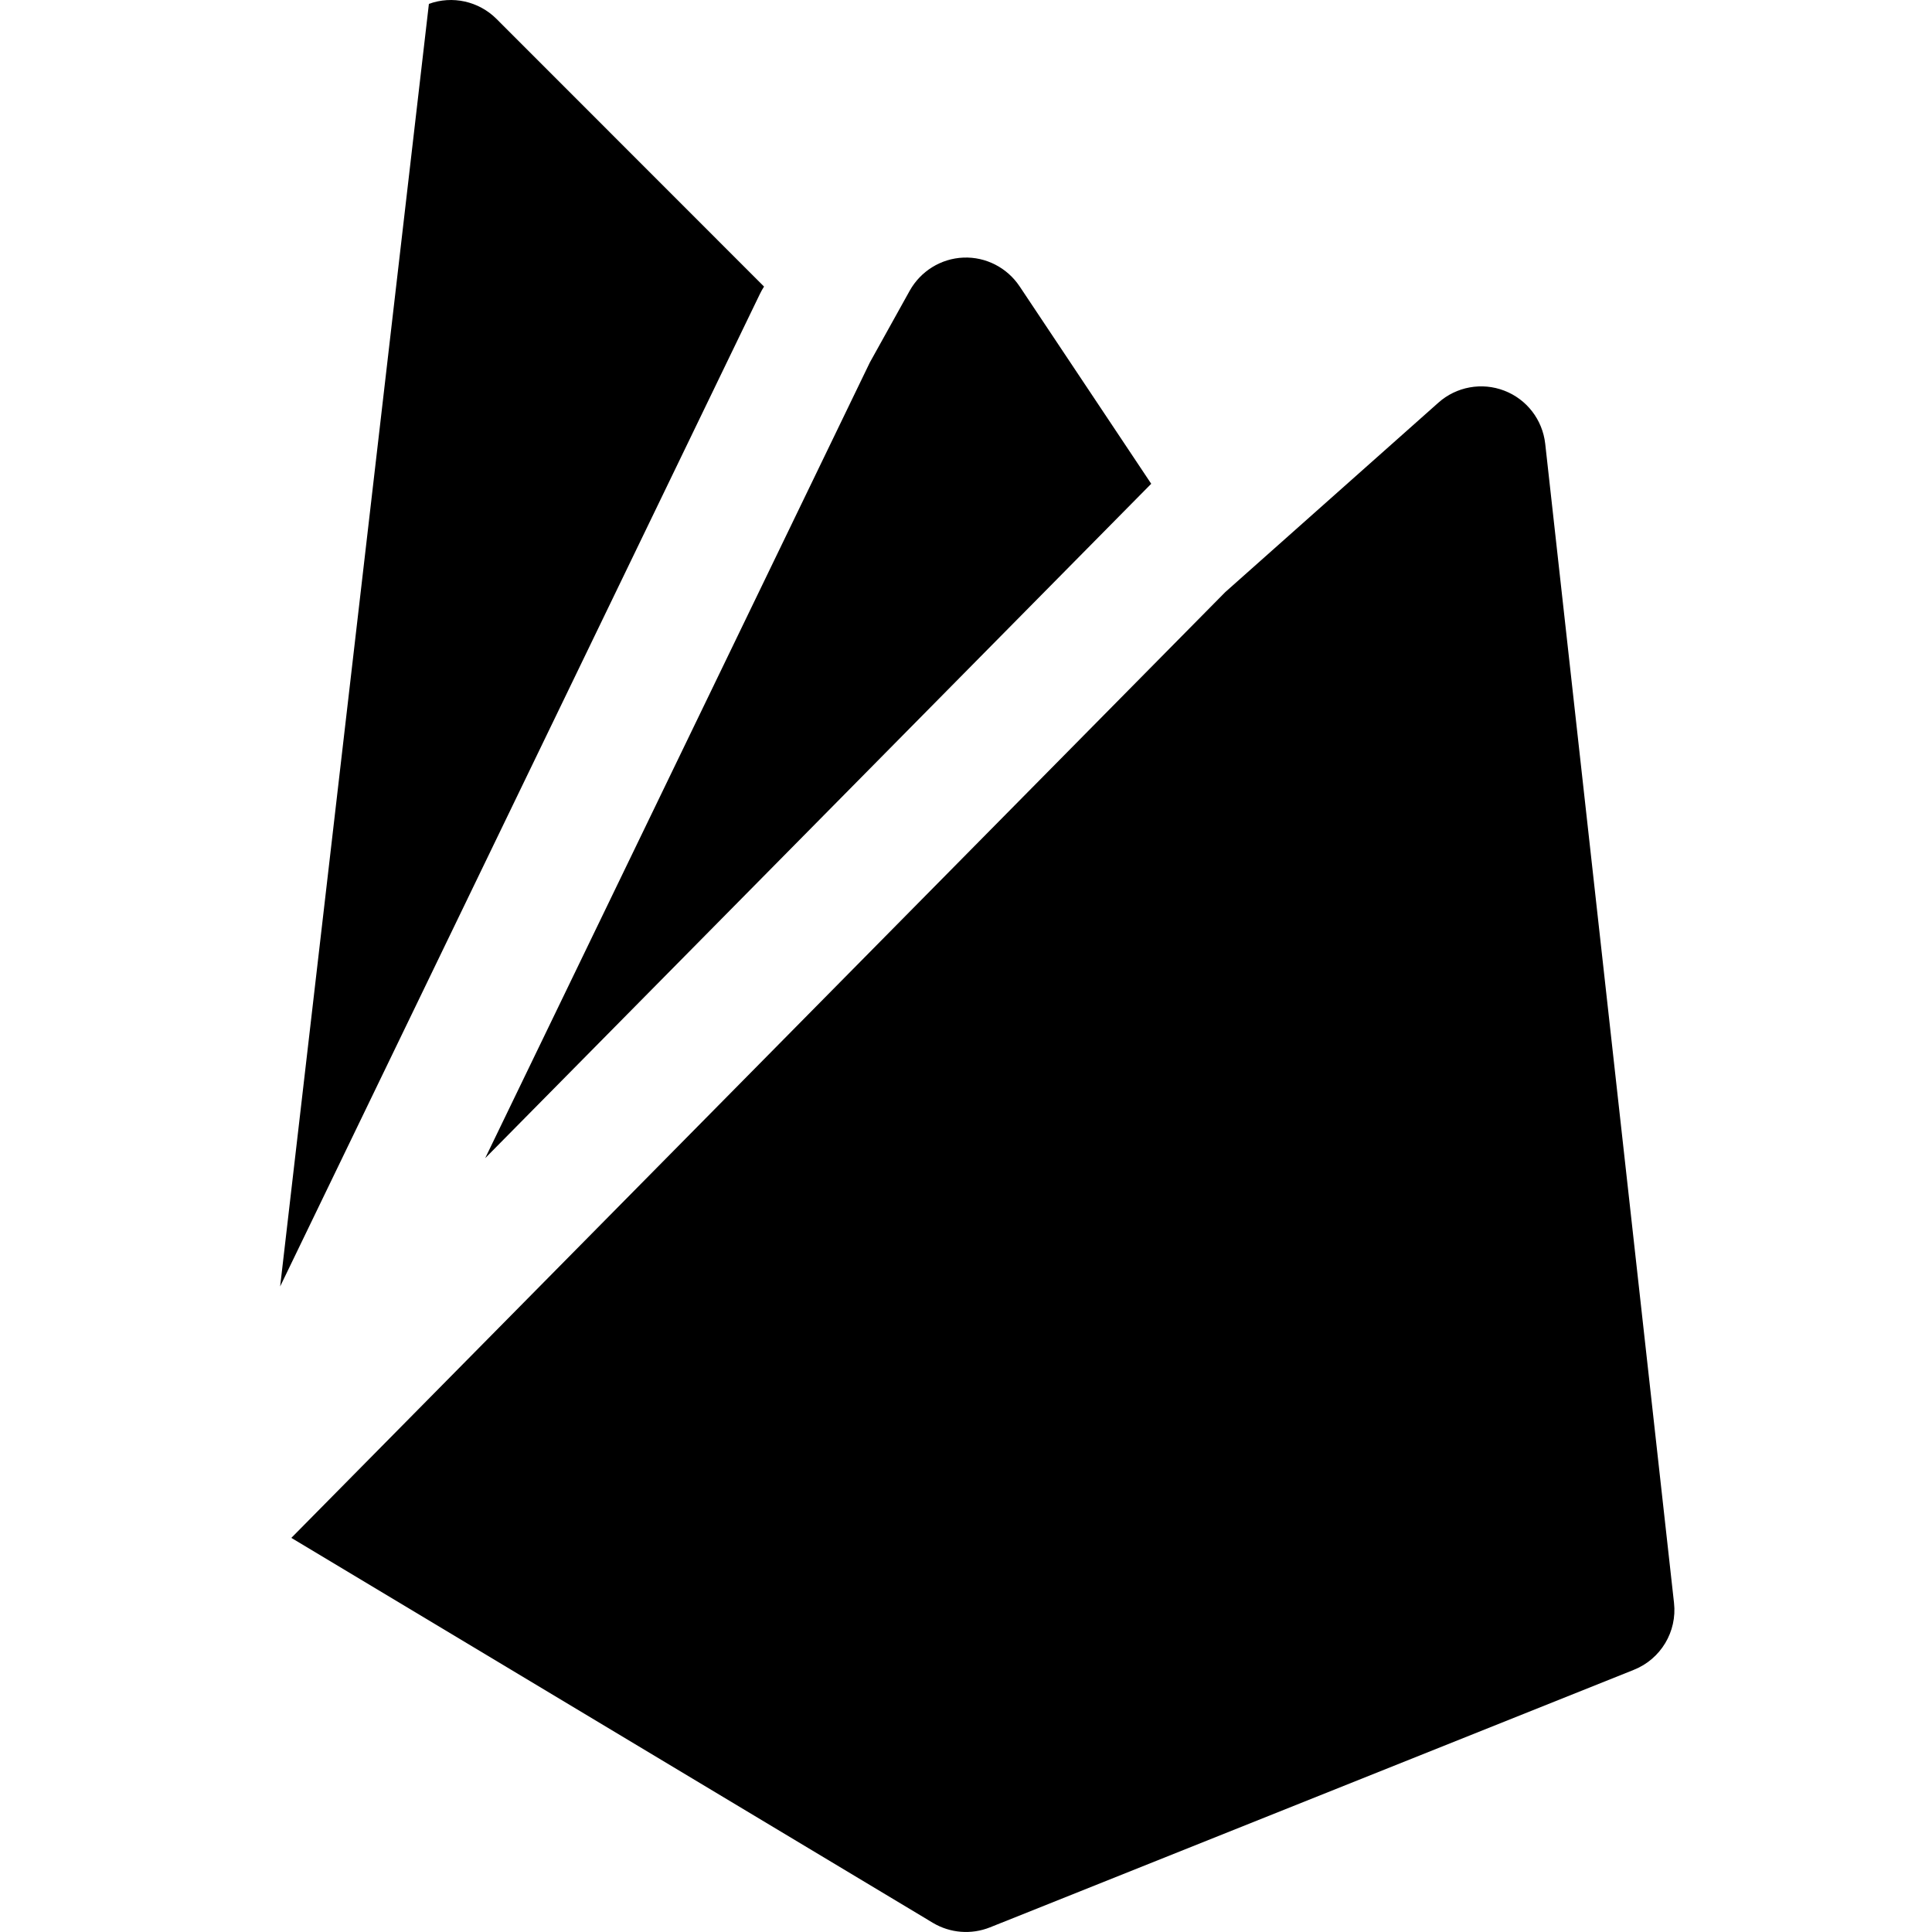
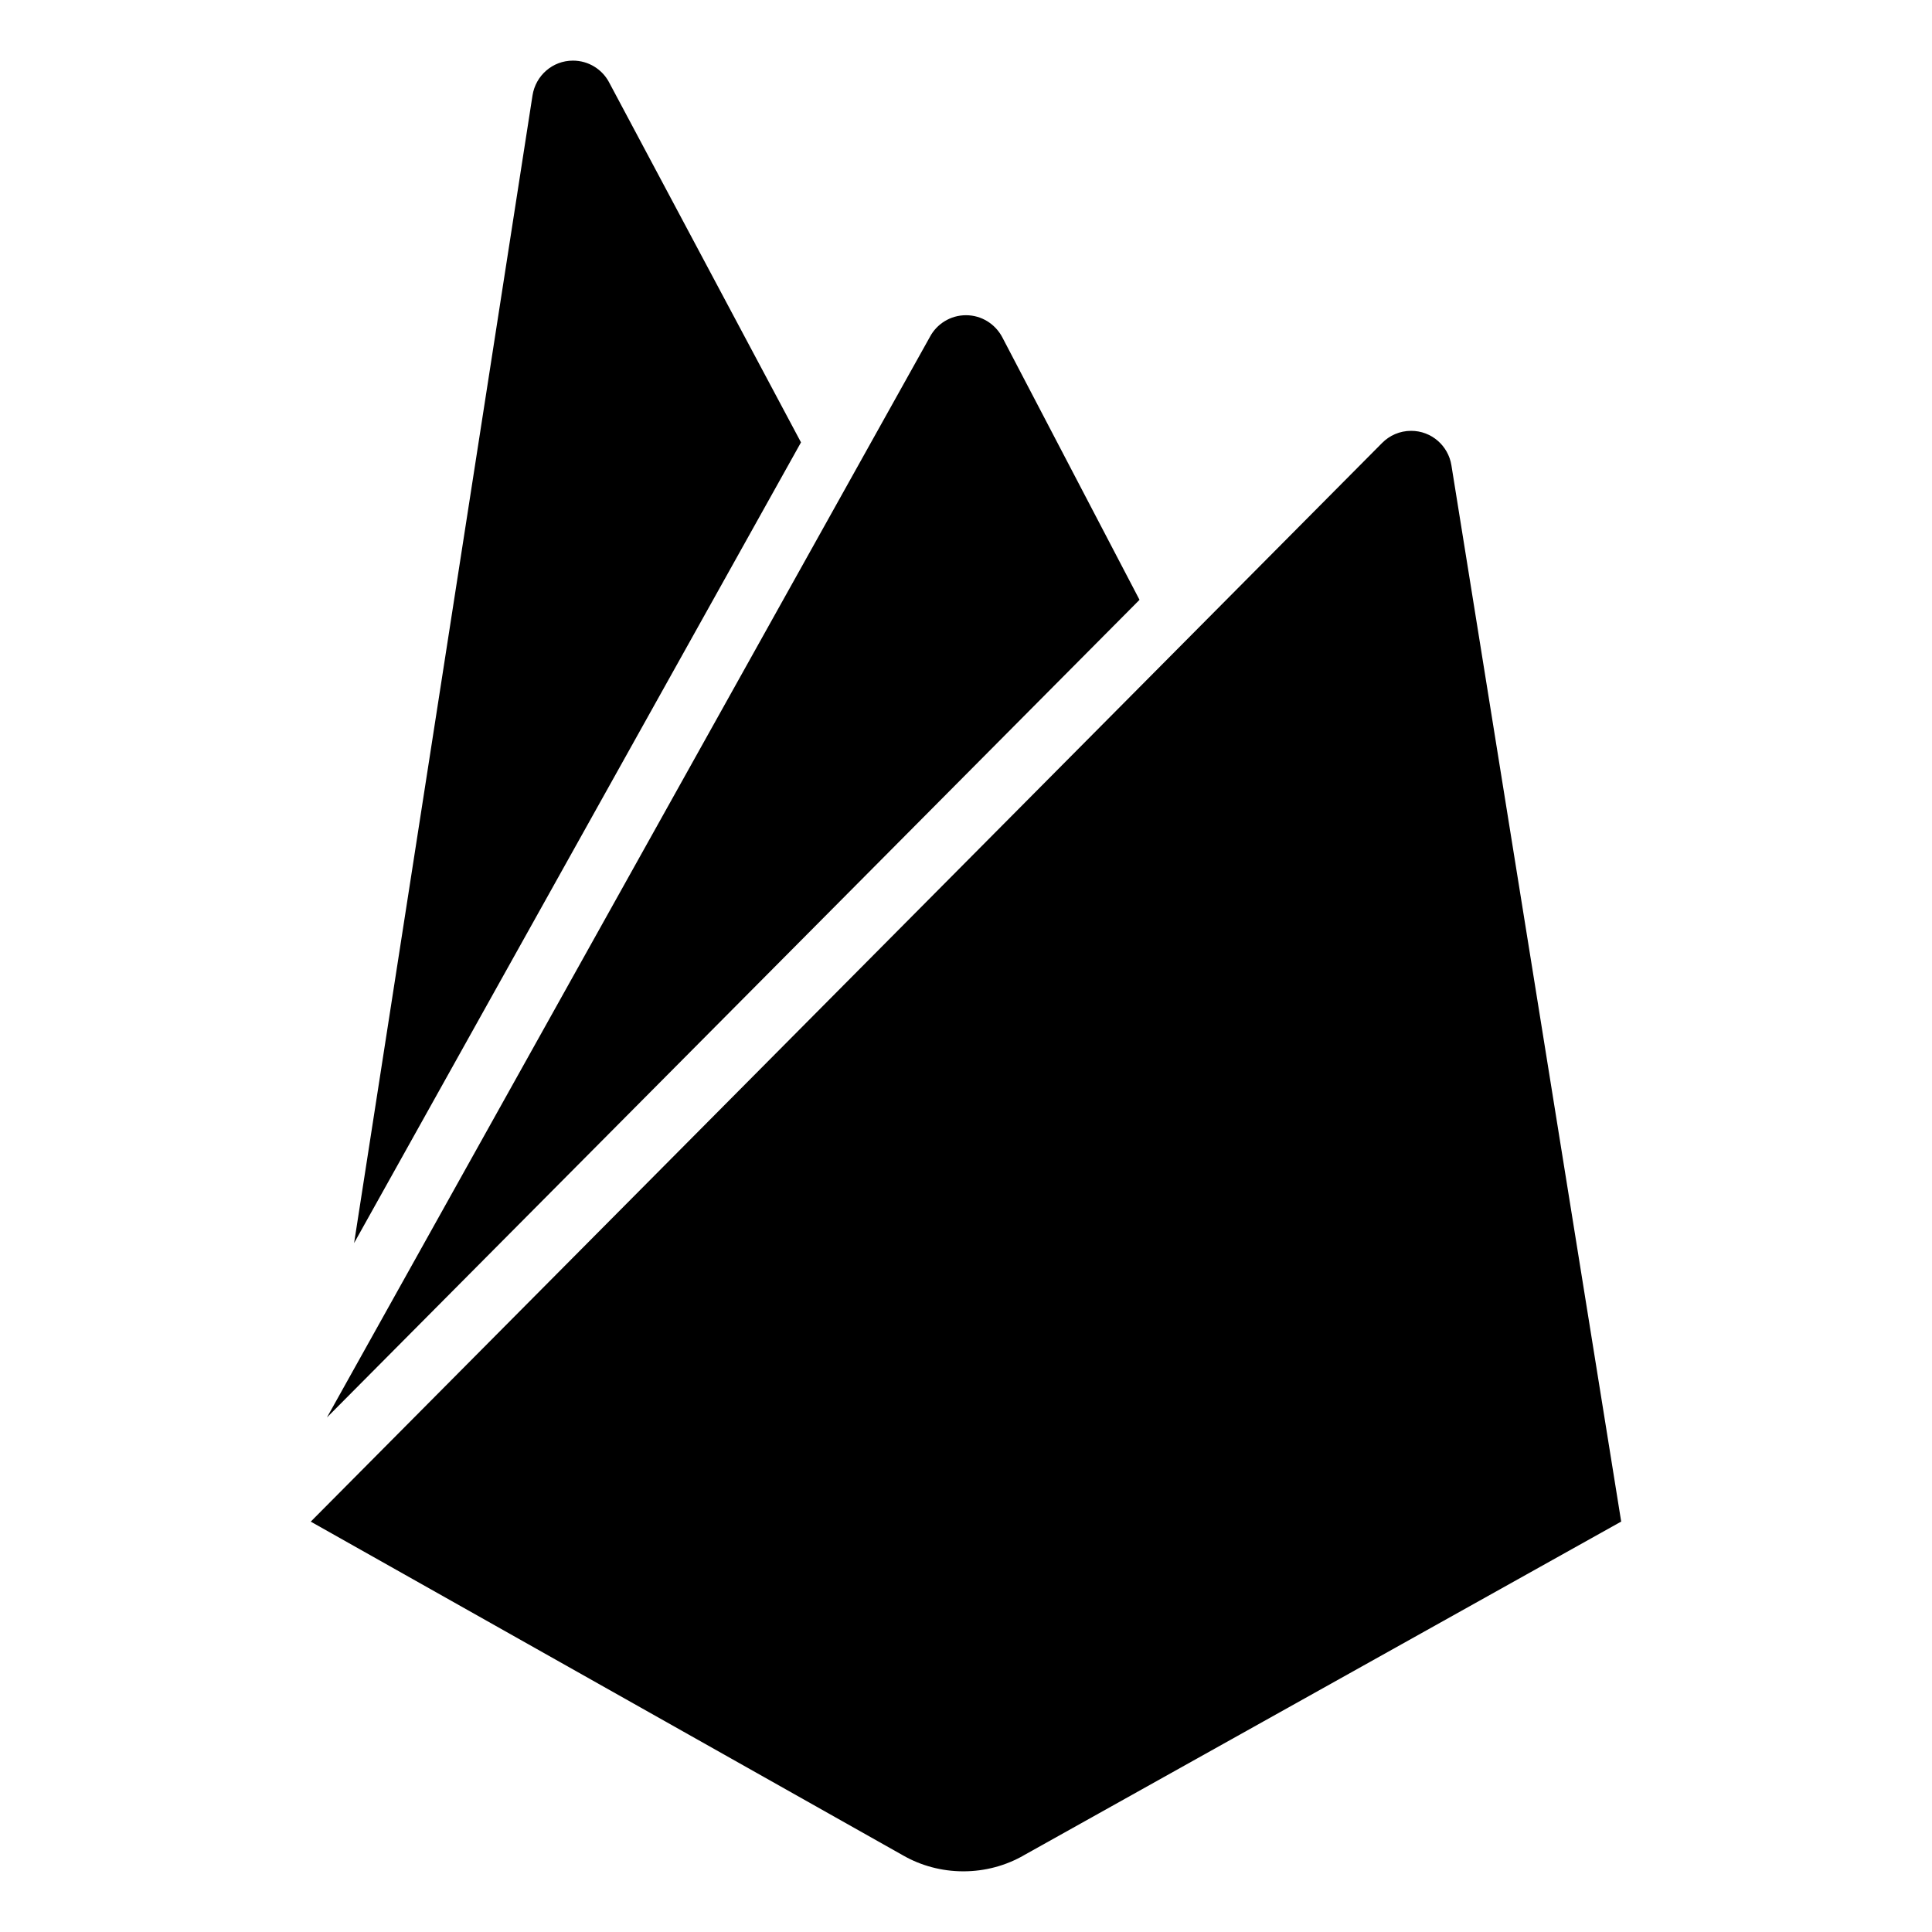
- <svg xmlns="http://www.w3.org/2000/svg" width="800px" height="800px" viewBox="0 0 15 15" fill="none">
-   <path d="M3.33 0.03C3.512 -0.036 3.716 0.009 3.854 0.146L5.932 2.225C5.92 2.243 5.91 2.262 5.9 2.282L2.175 9.988L3.33 0.03Z" fill="#000000" />
-   <path d="M2.262 11.94L7.243 14.929C7.377 15.009 7.541 15.022 7.686 14.964L12.686 12.964C12.894 12.881 13.022 12.668 12.997 12.445L11.997 3.445C11.976 3.259 11.854 3.1 11.679 3.033C11.505 2.966 11.307 3.002 11.168 3.126L9.513 4.597L2.262 11.94Z" fill="#000000" />
-   <path d="M8.938 3.756L7.916 2.223C7.819 2.078 7.654 1.993 7.48 2C7.306 2.007 7.148 2.105 7.063 2.257L6.753 2.815L3.767 8.992L8.938 3.756Z" fill="#000000" />
+ <svg xmlns="http://www.w3.org/2000/svg" fill="#000000" width="800px" height="800px" viewBox="0 0 32 32" version="1.1">
+   <path d="M18.874 9.935l-2.274-4.351c-0.116-0.217-0.341-0.363-0.6-0.363s-0.484 0.145-0.598 0.359l-0.002 0.004-9.985 17.894zM26.852 25.202l-2.812-17.495c-0.052-0.325-0.331-0.571-0.667-0.571-0.189 0-0.359 0.077-0.482 0.202l-0 0-17.744 17.865 9.817 5.532c0.286 0.163 0.628 0.26 0.992 0.26s0.707-0.096 1.002-0.265l-0.010 0.005zM5.865 20.589l2.955-19.008c0.051-0.328 0.331-0.577 0.67-0.577 0.258 0 0.483 0.144 0.597 0.357l0.002 0.004 3.178 5.962z" />
</svg>
